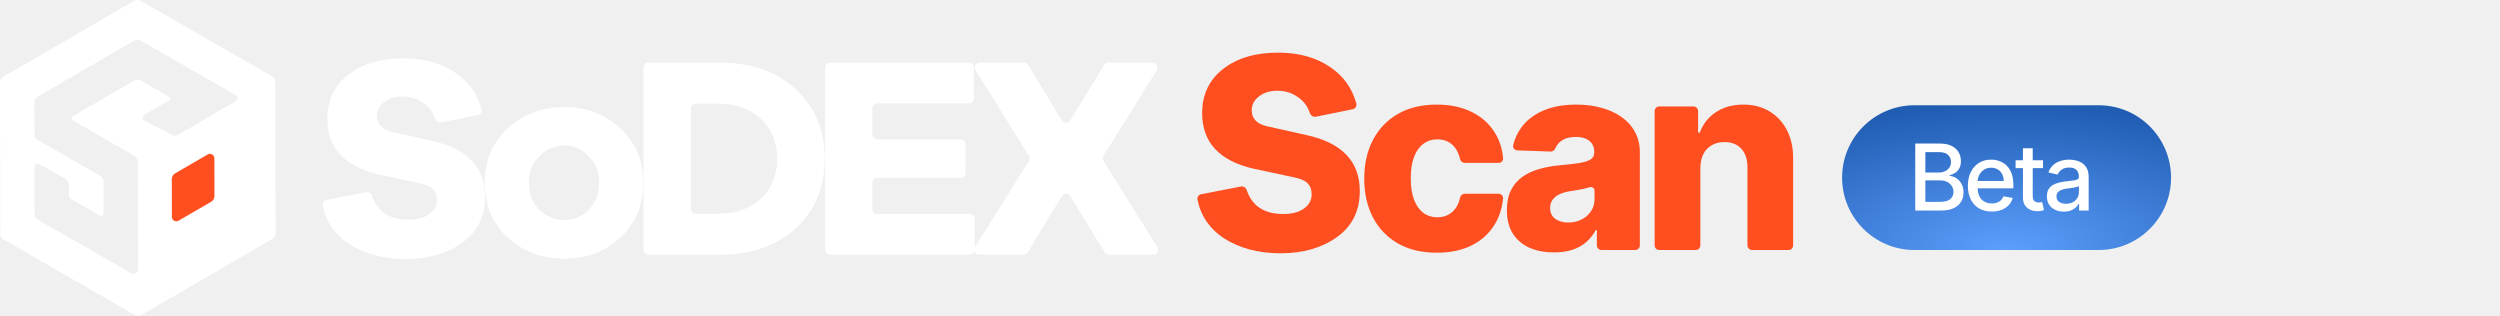
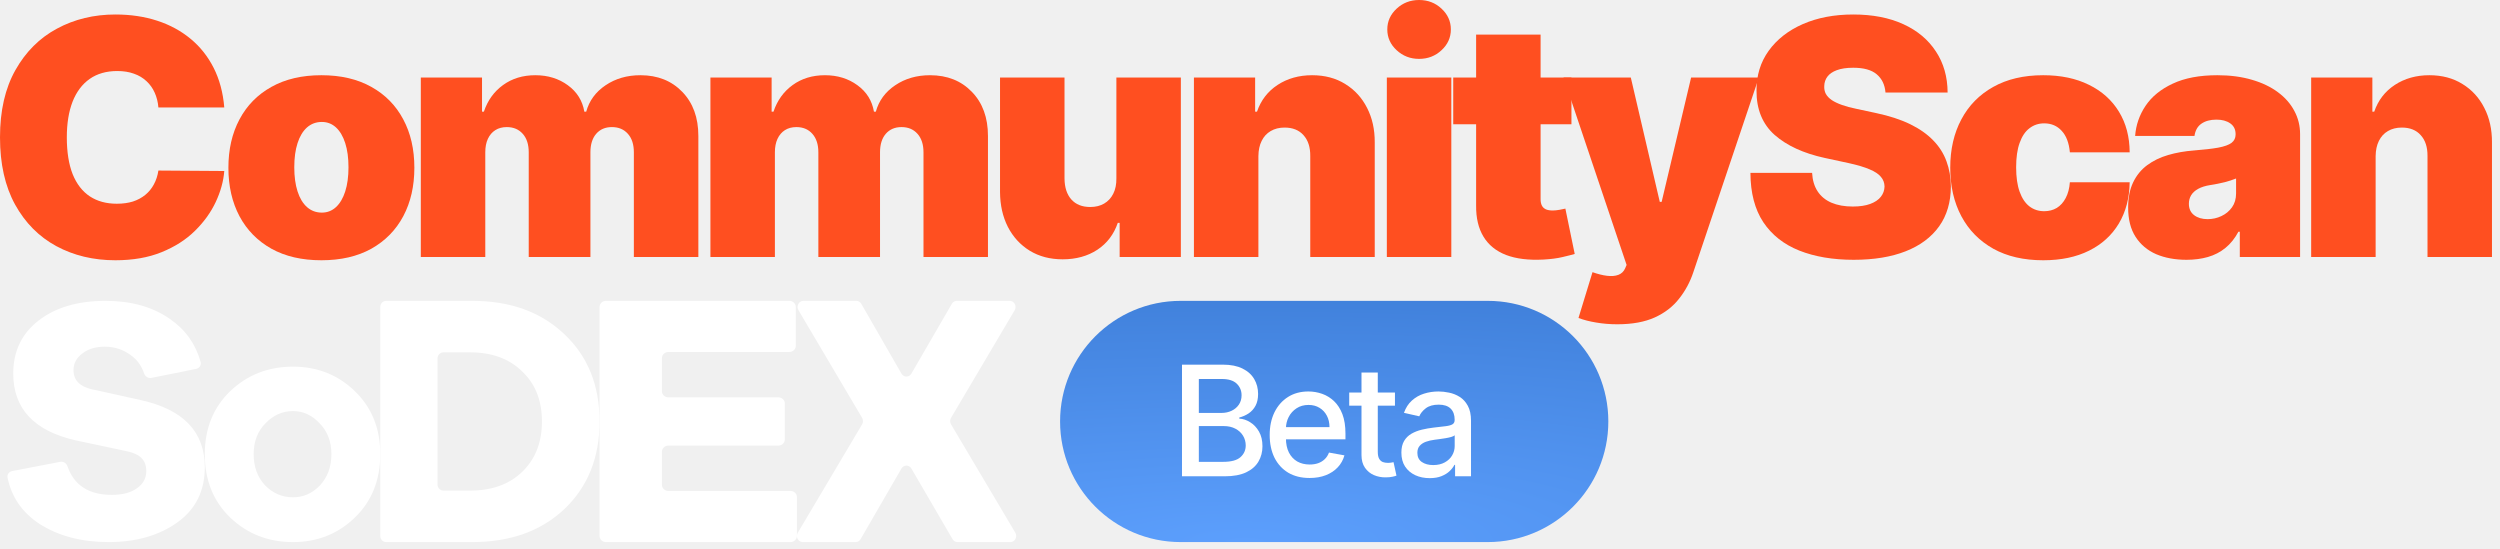
- <svg xmlns="http://www.w3.org/2000/svg" width="190" height="24" viewBox="0 0 190 24" fill="none">
-   <path d="M13.057 13.62V16.506C13.055 16.567 13.069 16.628 13.1 16.682C13.13 16.735 13.174 16.78 13.227 16.81C13.281 16.84 13.342 16.855 13.403 16.853C13.465 16.852 13.525 16.833 13.576 16.799L16.055 15.352C16.133 15.307 16.198 15.242 16.244 15.165C16.289 15.087 16.314 14.999 16.315 14.909V12.026C16.317 11.965 16.302 11.904 16.272 11.85C16.242 11.796 16.198 11.752 16.144 11.722C16.091 11.691 16.03 11.677 15.968 11.678C15.907 11.68 15.847 11.699 15.795 11.733L13.319 13.177C13.242 13.222 13.177 13.286 13.131 13.363C13.086 13.44 13.061 13.528 13.059 13.618" fill="#FF4F20" />
-   <path d="M30.653 4.435C32.251 4.435 33.587 4.812 34.662 5.567C35.636 6.239 36.282 7.15 36.6 8.299C36.655 8.497 36.524 8.694 36.323 8.735L33.523 9.306C33.322 9.347 33.129 9.215 33.064 9.02C32.904 8.539 32.631 8.158 32.244 7.877C31.764 7.514 31.22 7.332 30.61 7.332C30.029 7.332 29.557 7.477 29.194 7.768C28.831 8.044 28.649 8.392 28.649 8.813C28.649 9.452 29.041 9.859 29.826 10.033L32.854 10.709C35.526 11.304 36.862 12.72 36.862 14.957C36.862 16.453 36.288 17.615 35.141 18.442C33.994 19.27 32.563 19.684 30.849 19.684C29.15 19.684 27.705 19.299 26.514 18.53C25.437 17.811 24.773 16.837 24.524 15.607C24.485 15.415 24.617 15.232 24.81 15.195L27.822 14.61C28.017 14.573 28.204 14.696 28.268 14.883C28.68 16.094 29.606 16.7 31.045 16.7C31.713 16.7 32.236 16.562 32.614 16.286C33.006 16.01 33.202 15.647 33.202 15.196C33.202 14.848 33.1 14.572 32.897 14.369C32.708 14.165 32.36 14.013 31.852 13.911L28.802 13.258C26.187 12.662 24.88 11.253 24.88 9.031C24.88 7.622 25.41 6.504 26.471 5.676C27.531 4.848 28.925 4.435 30.653 4.435Z" fill="white" />
-   <path d="M42.896 8.138C44.566 8.138 45.982 8.676 47.144 9.75C48.306 10.825 48.887 12.205 48.887 13.889C48.887 15.589 48.306 16.976 47.144 18.05C45.982 19.125 44.566 19.663 42.896 19.663C41.197 19.663 39.759 19.125 38.583 18.05C37.421 16.976 36.84 15.589 36.84 13.889C36.84 12.205 37.421 10.825 38.583 9.75C39.759 8.676 41.197 8.138 42.896 8.138ZM42.896 16.722C43.608 16.722 44.225 16.46 44.748 15.937C45.271 15.4 45.532 14.717 45.532 13.889C45.532 13.062 45.264 12.386 44.726 11.864C44.203 11.326 43.593 11.057 42.896 11.057C42.17 11.057 41.538 11.326 41.001 11.864C40.463 12.386 40.195 13.062 40.195 13.889C40.195 14.717 40.456 15.4 40.979 15.937C41.516 16.46 42.155 16.722 42.896 16.722Z" fill="white" />
-   <path d="M48.91 5.132C48.91 4.927 49.076 4.761 49.281 4.761H54.683C57.08 4.761 59.011 5.437 60.478 6.787C61.945 8.123 62.678 9.881 62.678 12.059C62.678 14.238 61.945 16.002 60.478 17.353C59.011 18.689 57.08 19.357 54.683 19.357H49.281C49.076 19.357 48.91 19.191 48.91 18.987V5.132ZM52.505 15.871C52.505 16.076 52.671 16.242 52.876 16.242H54.553C55.918 16.242 57.007 15.864 57.82 15.109C58.648 14.339 59.062 13.323 59.062 12.059C59.062 10.796 58.648 9.786 57.82 9.031C57.007 8.261 55.918 7.877 54.553 7.877H52.876C52.671 7.877 52.505 8.042 52.505 8.247V15.871Z" fill="white" />
-   <path d="M73.708 16.264C73.913 16.264 74.079 16.43 74.079 16.634V18.987C74.079 19.191 73.913 19.357 73.708 19.357H63.078C62.873 19.357 62.707 19.191 62.707 18.987V5.132C62.707 4.927 62.873 4.761 63.078 4.761H73.643C73.848 4.761 74.013 4.927 74.013 5.132V7.484C74.013 7.689 73.848 7.855 73.643 7.855H66.672C66.468 7.855 66.302 8.021 66.302 8.225V10.229C66.302 10.434 66.468 10.6 66.672 10.6H73.011C73.216 10.6 73.382 10.766 73.382 10.97V13.148C73.382 13.353 73.216 13.519 73.011 13.519H66.672C66.468 13.519 66.302 13.685 66.302 13.89V15.893C66.302 16.098 66.468 16.264 66.672 16.264H73.708Z" fill="white" />
-   <path d="M84.277 19.357C84.148 19.357 84.029 19.29 83.961 19.181L81.337 14.907C81.192 14.671 80.849 14.671 80.704 14.908L78.1 19.18C78.033 19.29 77.913 19.357 77.783 19.357H74.412C74.121 19.357 73.944 19.037 74.098 18.79L78.196 12.234C78.271 12.114 78.271 11.961 78.196 11.841L74.14 5.328C73.986 5.081 74.164 4.761 74.455 4.761H77.826C77.956 4.761 78.076 4.829 78.143 4.94L80.704 9.164C80.848 9.401 81.192 9.402 81.337 9.165L83.918 4.939C83.985 4.828 84.105 4.761 84.234 4.761H87.607C87.898 4.761 88.075 5.081 87.921 5.328L83.865 11.841C83.79 11.961 83.79 12.114 83.865 12.234L87.963 18.79C88.118 19.037 87.94 19.357 87.649 19.357H84.277Z" fill="white" />
-   <path fill-rule="evenodd" clip-rule="evenodd" d="M10.75 23.932L20.692 18.165C20.769 18.12 20.833 18.056 20.877 17.979C20.922 17.902 20.945 17.814 20.945 17.726L20.921 6.232C20.921 6.143 20.897 6.055 20.853 5.978C20.808 5.901 20.744 5.838 20.667 5.793L10.701 0.068C10.624 0.023 10.536 0 10.447 0C10.358 0 10.271 0.023 10.194 0.068L0.252 5.836C0.175 5.881 0.111 5.945 0.067 6.022C0.023 6.099 -0 6.186 4.97469e-06 6.275L0.024 17.769C0.024 17.858 0.047 17.945 0.092 18.022C0.137 18.099 0.201 18.163 0.278 18.207L10.244 23.932C10.321 23.977 10.408 24 10.497 24C10.586 24 10.673 23.977 10.75 23.932ZM13.559 10.241L17.932 7.673C17.97 7.651 18.001 7.619 18.023 7.58C18.045 7.542 18.056 7.498 18.056 7.454C18.056 7.41 18.044 7.366 18.022 7.328C18 7.29 17.968 7.258 17.93 7.235L10.706 3.086C10.629 3.042 10.542 3.018 10.453 3.018C10.364 3.018 10.277 3.042 10.2 3.086L2.867 7.339C2.79 7.384 2.726 7.448 2.681 7.525C2.637 7.602 2.614 7.69 2.614 7.779L2.621 10.209C2.621 10.298 2.644 10.385 2.689 10.462C2.733 10.539 2.797 10.603 2.875 10.647L7.612 13.37C7.689 13.415 7.753 13.479 7.798 13.556C7.843 13.633 7.866 13.72 7.866 13.81V16.247C7.866 16.276 7.858 16.306 7.844 16.331C7.829 16.357 7.808 16.378 7.782 16.393C7.756 16.408 7.727 16.416 7.698 16.416C7.668 16.416 7.639 16.408 7.613 16.393L5.398 15.12C5.346 15.09 5.304 15.047 5.274 14.995C5.245 14.944 5.23 14.885 5.231 14.825L5.228 14.026C5.227 13.936 5.203 13.848 5.158 13.771C5.112 13.694 5.047 13.63 4.969 13.586L2.995 12.478C2.956 12.457 2.913 12.445 2.869 12.446C2.824 12.446 2.781 12.458 2.743 12.48C2.705 12.503 2.673 12.535 2.651 12.573C2.629 12.611 2.618 12.655 2.618 12.699V14.218L2.623 16.259C2.623 16.348 2.647 16.435 2.691 16.512C2.736 16.589 2.8 16.653 2.877 16.697L9.984 20.767C10.035 20.796 10.093 20.812 10.153 20.811C10.212 20.811 10.27 20.796 10.321 20.766C10.373 20.736 10.415 20.693 10.445 20.642C10.474 20.591 10.49 20.532 10.489 20.473L10.478 12.282C10.477 12.193 10.454 12.106 10.409 12.029C10.364 11.952 10.3 11.888 10.223 11.844L5.511 9.135C5.485 9.12 5.464 9.099 5.449 9.073C5.434 9.047 5.426 9.018 5.426 8.988C5.426 8.959 5.434 8.93 5.449 8.904C5.464 8.878 5.485 8.857 5.511 8.842L10.209 6.124C10.286 6.08 10.373 6.056 10.462 6.056C10.551 6.056 10.639 6.08 10.716 6.124L12.841 7.347C12.867 7.362 12.888 7.383 12.903 7.409C12.918 7.434 12.926 7.463 12.926 7.493C12.926 7.523 12.918 7.552 12.903 7.578C12.888 7.603 12.867 7.625 12.841 7.639L10.968 8.719C10.929 8.742 10.896 8.774 10.874 8.814C10.851 8.853 10.84 8.898 10.841 8.944C10.842 8.989 10.855 9.033 10.879 9.072C10.903 9.11 10.937 9.142 10.977 9.163L13.07 10.253C13.146 10.293 13.23 10.312 13.316 10.31C13.402 10.308 13.486 10.284 13.559 10.241Z" fill="white" />
-   <path d="M13.057 13.613L13.061 16.481C13.061 16.54 13.077 16.599 13.106 16.65C13.136 16.701 13.179 16.744 13.23 16.773C13.281 16.803 13.34 16.818 13.399 16.818C13.458 16.818 13.516 16.803 13.568 16.773L16.046 15.335C16.123 15.291 16.187 15.226 16.231 15.149C16.275 15.072 16.298 14.985 16.298 14.896L16.292 12.031C16.292 11.971 16.276 11.913 16.247 11.862C16.217 11.811 16.174 11.768 16.123 11.739C16.072 11.709 16.013 11.693 15.954 11.693C15.895 11.693 15.836 11.709 15.785 11.739L13.309 13.174C13.232 13.219 13.168 13.283 13.124 13.36C13.079 13.437 13.056 13.524 13.057 13.613Z" fill="#FF4F20" />
-   <path d="M109.193 19.206C108.042 19.206 107.055 18.969 106.231 18.496C105.412 18.022 104.782 17.364 104.342 16.521C103.902 15.674 103.682 14.694 103.682 13.581C103.682 12.463 103.902 11.483 104.342 10.64C104.787 9.793 105.419 9.132 106.238 8.659C107.062 8.185 108.045 7.949 109.186 7.949C110.194 7.949 111.073 8.131 111.821 8.496C112.574 8.86 113.161 9.376 113.582 10.044C113.95 10.617 114.168 11.276 114.236 12.022C114.254 12.218 114.094 12.38 113.898 12.38H111.322C111.145 12.38 110.998 12.247 110.96 12.074C110.868 11.659 110.696 11.323 110.443 11.067C110.135 10.749 109.733 10.591 109.236 10.591C108.833 10.591 108.48 10.704 108.177 10.932C107.874 11.154 107.638 11.486 107.467 11.926C107.301 12.362 107.219 12.901 107.219 13.545C107.219 14.189 107.301 14.734 107.467 15.179C107.638 15.619 107.874 15.953 108.177 16.18C108.48 16.403 108.833 16.514 109.236 16.514C109.558 16.514 109.842 16.445 110.088 16.308C110.339 16.171 110.545 15.97 110.706 15.704C110.822 15.51 110.907 15.287 110.961 15.033C110.999 14.859 111.146 14.724 111.324 14.724H113.894C114.092 14.724 114.252 14.889 114.233 15.087C114.159 15.836 113.942 16.502 113.582 17.082C113.17 17.755 112.59 18.278 111.842 18.652C111.099 19.021 110.216 19.206 109.193 19.206Z" fill="#FF4F20" />
-   <path d="M118.11 19.184C117.414 19.184 116.796 19.069 116.256 18.837C115.721 18.6 115.297 18.245 114.985 17.771C114.677 17.293 114.523 16.694 114.523 15.974C114.523 15.368 114.629 14.857 114.843 14.44C115.056 14.024 115.349 13.685 115.723 13.425C116.097 13.164 116.528 12.968 117.016 12.835C117.503 12.698 118.024 12.605 118.578 12.558C119.199 12.501 119.698 12.442 120.077 12.38C120.456 12.314 120.73 12.222 120.901 12.104C121.076 11.98 121.164 11.808 121.164 11.585V11.55C121.164 11.185 121.038 10.903 120.787 10.704C120.536 10.505 120.198 10.406 119.771 10.406C119.312 10.406 118.943 10.505 118.664 10.704C118.463 10.847 118.315 11.029 118.219 11.25C118.152 11.405 118.008 11.524 117.838 11.518L115.317 11.428C115.109 11.421 114.952 11.235 115.001 11.032C115.124 10.522 115.343 10.058 115.659 9.639C116.057 9.114 116.602 8.702 117.293 8.403C117.989 8.1 118.825 7.949 119.8 7.949C120.496 7.949 121.137 8.032 121.725 8.197C122.312 8.358 122.823 8.595 123.259 8.908C123.694 9.215 124.03 9.594 124.267 10.044C124.509 10.494 124.629 11.007 124.629 11.585V18.65C124.629 18.843 124.473 19 124.279 19H121.712C121.519 19 121.362 18.843 121.362 18.65V17.533C121.362 17.504 121.339 17.48 121.309 17.48C121.29 17.48 121.271 17.491 121.262 17.508C121.07 17.865 120.827 18.168 120.531 18.418C120.233 18.673 119.88 18.865 119.473 18.993C119.071 19.121 118.616 19.184 118.11 19.184ZM119.182 16.912C119.556 16.912 119.892 16.836 120.191 16.684C120.494 16.533 120.735 16.325 120.915 16.059C121.095 15.79 121.185 15.477 121.185 15.122V14.475C121.185 14.297 120.992 14.176 120.823 14.227C120.685 14.27 120.534 14.31 120.368 14.348C120.202 14.386 120.032 14.419 119.857 14.447C119.682 14.476 119.513 14.502 119.352 14.525C119.026 14.578 118.746 14.658 118.514 14.767C118.287 14.876 118.112 15.018 117.989 15.193C117.87 15.364 117.811 15.567 117.811 15.804C117.811 16.164 117.939 16.438 118.195 16.628C118.455 16.817 118.784 16.912 119.182 16.912Z" fill="#FF4F20" />
-   <path d="M129.226 12.778V18.65C129.226 18.843 129.069 19 128.876 19H126.103C125.91 19 125.753 18.843 125.753 18.65V8.441C125.753 8.247 125.91 8.091 126.103 8.091H128.706C128.899 8.091 129.056 8.247 129.056 8.441V10.023C129.056 10.062 129.087 10.094 129.127 10.094C129.156 10.094 129.183 10.075 129.194 10.047C129.437 9.402 129.843 8.894 130.412 8.524C130.994 8.14 131.688 7.949 132.493 7.949C133.26 7.949 133.925 8.122 134.489 8.467C135.057 8.808 135.497 9.286 135.81 9.902C136.127 10.513 136.283 11.228 136.279 12.047V18.65C136.279 18.843 136.122 19 135.929 19H133.156C132.962 19 132.806 18.843 132.806 18.65V12.729C132.81 12.123 132.656 11.649 132.344 11.308C132.036 10.967 131.608 10.797 131.058 10.797C130.694 10.797 130.372 10.877 130.093 11.038C129.818 11.194 129.605 11.419 129.453 11.713C129.307 12.007 129.231 12.362 129.226 12.778Z" fill="#FF4F20" />
-   <path d="M97.136 4C98.733 4 100.069 4.378 101.144 5.133C102.119 5.804 102.765 6.715 103.083 7.864C103.137 8.062 103.007 8.26 102.805 8.301L100.006 8.871C99.805 8.912 99.611 8.78 99.546 8.586C99.387 8.105 99.113 7.724 98.726 7.442C98.247 7.079 97.702 6.897 97.092 6.897C96.511 6.897 96.039 7.043 95.676 7.333C95.313 7.609 95.132 7.958 95.132 8.379C95.132 9.018 95.524 9.425 96.308 9.599L99.336 10.274C102.008 10.87 103.345 12.286 103.345 14.522C103.345 16.018 102.771 17.18 101.624 18.008C100.476 18.836 99.046 19.25 97.332 19.25C95.633 19.25 94.188 18.865 92.997 18.095C91.919 17.377 91.256 16.403 91.007 15.173C90.968 14.98 91.1 14.798 91.293 14.761L94.305 14.176C94.499 14.138 94.687 14.261 94.751 14.449C95.163 15.66 96.088 16.265 97.528 16.265C98.196 16.265 98.719 16.127 99.097 15.851C99.489 15.575 99.685 15.212 99.685 14.762C99.685 14.413 99.583 14.137 99.38 13.934C99.191 13.731 98.842 13.578 98.334 13.477L95.284 12.823C92.67 12.228 91.363 10.819 91.363 8.597C91.363 7.188 91.893 6.07 92.953 5.242C94.013 4.414 95.407 4 97.136 4Z" fill="#FF4F20" />
-   <rect x="140" y="8" width="25" height="11" rx="5.5" fill="url(#paint0_radial_80_3536)" />
-   <path d="M145.559 16V10.909H147.424C147.785 10.909 148.084 10.969 148.321 11.088C148.558 11.206 148.735 11.366 148.853 11.568C148.971 11.768 149.029 11.995 149.029 12.246C149.029 12.459 148.991 12.637 148.913 12.783C148.835 12.928 148.73 13.044 148.599 13.131C148.47 13.218 148.328 13.28 148.172 13.32V13.37C148.341 13.378 148.506 13.433 148.667 13.534C148.829 13.633 148.963 13.775 149.069 13.959C149.175 14.143 149.228 14.367 149.228 14.63C149.228 14.89 149.167 15.124 149.044 15.331C148.923 15.537 148.736 15.7 148.483 15.821C148.229 15.94 147.905 16 147.511 16H145.559ZM146.327 15.341H147.436C147.804 15.341 148.067 15.27 148.227 15.127C148.386 14.985 148.465 14.807 148.465 14.593C148.465 14.432 148.425 14.285 148.343 14.151C148.262 14.016 148.146 13.909 147.995 13.83C147.846 13.75 147.669 13.711 147.463 13.711H146.327V15.341ZM146.327 13.111H147.357C147.529 13.111 147.684 13.078 147.821 13.012C147.961 12.946 148.071 12.853 148.152 12.734C148.235 12.613 148.276 12.47 148.276 12.306C148.276 12.096 148.203 11.919 148.055 11.777C147.908 11.634 147.681 11.563 147.376 11.563H146.327V13.111ZM151.375 16.077C150.999 16.077 150.675 15.997 150.403 15.836C150.133 15.674 149.924 15.446 149.777 15.152C149.631 14.857 149.558 14.512 149.558 14.116C149.558 13.725 149.631 13.38 149.777 13.082C149.924 12.783 150.13 12.55 150.393 12.383C150.659 12.216 150.968 12.132 151.323 12.132C151.539 12.132 151.747 12.168 151.95 12.239C152.152 12.31 152.333 12.422 152.494 12.575C152.655 12.727 152.781 12.925 152.874 13.169C152.967 13.411 153.013 13.705 153.013 14.051V14.315H149.978V13.758H152.285C152.285 13.562 152.245 13.389 152.166 13.238C152.086 13.086 151.974 12.966 151.83 12.878C151.688 12.79 151.52 12.746 151.328 12.746C151.119 12.746 150.937 12.797 150.781 12.9C150.627 13.001 150.508 13.134 150.423 13.298C150.34 13.46 150.299 13.637 150.299 13.827V14.262C150.299 14.518 150.344 14.735 150.433 14.914C150.524 15.093 150.651 15.229 150.814 15.324C150.976 15.417 151.166 15.463 151.383 15.463C151.524 15.463 151.652 15.443 151.768 15.403C151.884 15.362 151.984 15.301 152.069 15.22C152.153 15.138 152.218 15.038 152.263 14.919L152.966 15.046C152.91 15.253 152.809 15.434 152.663 15.59C152.519 15.744 152.337 15.864 152.119 15.95C151.901 16.035 151.654 16.077 151.375 16.077ZM155.27 12.182V12.778H153.185V12.182H155.27ZM153.744 11.267H154.487V14.879C154.487 15.023 154.509 15.132 154.552 15.204C154.595 15.276 154.651 15.325 154.719 15.351C154.788 15.376 154.864 15.389 154.945 15.389C155.004 15.389 155.057 15.384 155.101 15.376C155.146 15.368 155.181 15.361 155.206 15.356L155.34 15.97C155.297 15.987 155.236 16.003 155.156 16.02C155.077 16.038 154.977 16.048 154.858 16.05C154.662 16.053 154.48 16.018 154.311 15.945C154.142 15.872 154.005 15.76 153.901 15.607C153.796 15.455 153.744 15.263 153.744 15.033V11.267ZM156.854 16.084C156.612 16.084 156.393 16.04 156.198 15.95C156.002 15.859 155.847 15.727 155.733 15.555C155.62 15.383 155.564 15.171 155.564 14.921C155.564 14.706 155.605 14.528 155.688 14.389C155.771 14.25 155.883 14.14 156.024 14.059C156.164 13.977 156.322 13.916 156.496 13.875C156.67 13.833 156.847 13.802 157.028 13.78C157.256 13.754 157.442 13.732 157.585 13.716C157.727 13.697 157.831 13.668 157.895 13.629C157.96 13.589 157.992 13.524 157.992 13.435V13.417C157.992 13.2 157.931 13.032 157.808 12.913C157.687 12.793 157.507 12.734 157.266 12.734C157.016 12.734 156.819 12.789 156.675 12.9C156.532 13.01 156.434 13.131 156.379 13.266L155.68 13.107C155.763 12.874 155.884 12.687 156.043 12.545C156.204 12.401 156.389 12.296 156.598 12.232C156.807 12.165 157.026 12.132 157.256 12.132C157.409 12.132 157.571 12.15 157.741 12.187C157.914 12.222 158.074 12.286 158.223 12.381C158.374 12.475 158.498 12.61 158.594 12.786C158.69 12.96 158.738 13.186 158.738 13.464V16H158.012V15.478H157.982C157.934 15.574 157.862 15.669 157.766 15.761C157.67 15.854 157.546 15.931 157.396 15.992C157.245 16.054 157.064 16.084 156.854 16.084ZM157.015 15.488C157.221 15.488 157.396 15.447 157.542 15.366C157.69 15.285 157.802 15.179 157.878 15.048C157.956 14.915 157.995 14.774 157.995 14.623V14.131C157.968 14.157 157.917 14.182 157.841 14.205C157.766 14.227 157.681 14.246 157.585 14.262C157.488 14.277 157.395 14.291 157.304 14.305C157.213 14.316 157.136 14.326 157.075 14.335C156.931 14.353 156.799 14.383 156.68 14.427C156.562 14.47 156.468 14.532 156.396 14.613C156.327 14.693 156.292 14.799 156.292 14.931C156.292 15.115 156.36 15.254 156.496 15.349C156.632 15.441 156.805 15.488 157.015 15.488Z" fill="white" />
+ <svg xmlns="http://www.w3.org/2000/svg" width="114" height="25" viewBox="0 0 114 25" fill="none">
+   <path d="M48.34 19.219C48.34 16.181 50.802 13.719 53.84 13.719H67.84C70.877 13.719 73.34 16.181 73.34 19.219C73.34 22.256 70.877 24.719 67.84 24.719H53.84C50.802 24.719 48.34 22.256 48.34 19.219Z" fill="url(#paint0_radial_92_3447)" />
+   <path d="M53.899 21.719V16.628H55.763C56.124 16.628 56.423 16.688 56.66 16.807C56.898 16.924 57.075 17.084 57.193 17.287C57.31 17.487 57.369 17.713 57.369 17.965C57.369 18.177 57.33 18.356 57.252 18.502C57.174 18.646 57.07 18.762 56.939 18.85C56.81 18.936 56.667 18.999 56.511 19.039V19.089C56.68 19.097 56.845 19.152 57.006 19.253C57.168 19.352 57.303 19.494 57.409 19.678C57.515 19.862 57.568 20.086 57.568 20.349C57.568 20.609 57.507 20.843 57.384 21.05C57.263 21.256 57.076 21.419 56.822 21.54C56.569 21.659 56.245 21.719 55.85 21.719H53.899ZM54.667 21.06H55.776C56.144 21.06 56.407 20.989 56.566 20.846C56.725 20.704 56.805 20.526 56.805 20.312C56.805 20.151 56.764 20.004 56.683 19.869C56.602 19.735 56.486 19.628 56.335 19.549C56.186 19.469 56.008 19.429 55.803 19.429H54.667V21.06ZM54.667 18.83H55.696C55.868 18.83 56.023 18.797 56.161 18.731C56.3 18.665 56.41 18.572 56.492 18.452C56.574 18.331 56.616 18.189 56.616 18.025C56.616 17.814 56.542 17.638 56.395 17.495C56.247 17.353 56.021 17.282 55.716 17.282H54.667V18.83Z" fill="white" />
+   <path d="M59.715 21.796C59.339 21.796 59.015 21.715 58.743 21.555C58.473 21.392 58.264 21.164 58.116 20.871C57.971 20.576 57.898 20.231 57.898 19.834C57.898 19.443 57.971 19.099 58.116 18.8C58.264 18.502 58.469 18.269 58.733 18.102C58.998 17.934 59.308 17.851 59.663 17.851C59.878 17.851 60.087 17.887 60.289 17.958C60.491 18.029 60.673 18.141 60.833 18.293C60.994 18.446 61.121 18.644 61.214 18.887C61.306 19.129 61.353 19.424 61.353 19.77V20.033H58.318V19.477H60.625C60.625 19.281 60.585 19.108 60.505 18.957C60.426 18.805 60.314 18.684 60.17 18.597C60.027 18.509 59.86 18.465 59.668 18.465C59.459 18.465 59.276 18.516 59.121 18.619C58.967 18.72 58.847 18.853 58.763 19.017C58.68 19.179 58.639 19.356 58.639 19.546V19.981C58.639 20.236 58.683 20.453 58.773 20.633C58.864 20.811 58.991 20.948 59.153 21.043C59.315 21.135 59.505 21.182 59.722 21.182C59.863 21.182 59.992 21.162 60.108 21.122C60.224 21.081 60.324 21.019 60.408 20.938C60.493 20.857 60.557 20.757 60.602 20.637L61.306 20.764C61.249 20.971 61.148 21.153 61.002 21.309C60.858 21.463 60.677 21.583 60.458 21.669C60.241 21.754 59.993 21.796 59.715 21.796Z" fill="white" />
+   <path d="M63.61 17.901V18.497H61.524V17.901H63.61ZM62.084 16.986H62.827V20.598C62.827 20.742 62.848 20.85 62.892 20.923C62.935 20.995 62.99 21.043 63.058 21.07C63.128 21.095 63.203 21.107 63.284 21.107C63.344 21.107 63.396 21.103 63.441 21.095C63.486 21.087 63.52 21.08 63.545 21.075L63.679 21.689C63.636 21.706 63.575 21.722 63.496 21.739C63.416 21.757 63.317 21.767 63.197 21.768C63.002 21.772 62.819 21.737 62.65 21.664C62.481 21.591 62.345 21.479 62.24 21.326C62.136 21.174 62.084 20.982 62.084 20.752V16.986Z" fill="white" />
+   <path d="M65.193 21.803C64.951 21.803 64.733 21.759 64.537 21.669C64.341 21.578 64.186 21.446 64.072 21.274C63.959 21.101 63.903 20.89 63.903 20.64C63.903 20.424 63.945 20.247 64.027 20.108C64.11 19.969 64.222 19.858 64.363 19.777C64.504 19.696 64.661 19.635 64.835 19.593C65.009 19.552 65.187 19.52 65.367 19.499C65.596 19.472 65.782 19.451 65.924 19.434C66.067 19.416 66.17 19.387 66.235 19.347C66.299 19.308 66.332 19.243 66.332 19.153V19.136C66.332 18.919 66.27 18.751 66.148 18.631C66.027 18.512 65.846 18.452 65.606 18.452C65.356 18.452 65.159 18.508 65.014 18.619C64.872 18.728 64.773 18.85 64.719 18.984L64.02 18.825C64.103 18.593 64.224 18.406 64.383 18.264C64.544 18.119 64.728 18.015 64.937 17.95C65.146 17.884 65.366 17.851 65.596 17.851C65.748 17.851 65.91 17.869 66.081 17.905C66.253 17.94 66.414 18.005 66.563 18.099C66.714 18.194 66.837 18.329 66.933 18.505C67.029 18.679 67.078 18.905 67.078 19.183V21.719H66.352V21.197H66.322C66.274 21.293 66.202 21.387 66.106 21.48C66.009 21.573 65.886 21.65 65.735 21.711C65.584 21.773 65.404 21.803 65.193 21.803ZM65.355 21.207C65.56 21.207 65.736 21.166 65.882 21.085C66.029 21.004 66.141 20.898 66.217 20.767C66.295 20.634 66.334 20.492 66.334 20.342V19.849C66.308 19.876 66.256 19.901 66.18 19.924C66.106 19.945 66.02 19.965 65.924 19.981C65.828 19.996 65.734 20.01 65.643 20.023C65.552 20.035 65.476 20.045 65.415 20.053C65.27 20.072 65.139 20.102 65.019 20.145C64.902 20.188 64.807 20.25 64.736 20.332C64.666 20.411 64.632 20.517 64.632 20.65C64.632 20.834 64.699 20.973 64.835 21.067C64.971 21.16 65.144 21.207 65.355 21.207Z" fill="white" />
+   <path d="M4.813 13.719C5.978 13.719 6.952 13.991 7.735 14.536C8.446 15.02 8.917 15.677 9.149 16.506C9.188 16.649 9.093 16.791 8.946 16.821L6.905 17.232C6.759 17.262 6.618 17.167 6.57 17.026C6.454 16.68 6.255 16.405 5.972 16.202C5.623 15.94 5.226 15.809 4.781 15.809C4.358 15.809 4.013 15.914 3.749 16.123C3.484 16.322 3.352 16.573 3.352 16.877C3.352 17.338 3.638 17.632 4.209 17.757L6.417 18.244C8.365 18.674 9.339 19.695 9.339 21.309C9.339 22.388 8.921 23.226 8.085 23.823C7.248 24.42 6.205 24.719 4.956 24.719C3.717 24.719 2.663 24.441 1.795 23.886C1.01 23.368 0.526 22.665 0.344 21.778C0.316 21.639 0.412 21.508 0.553 21.481L2.749 21.059C2.891 21.032 3.027 21.12 3.074 21.256C3.374 22.129 4.049 22.566 5.099 22.566C5.586 22.566 5.967 22.466 6.242 22.267C6.528 22.068 6.671 21.806 6.671 21.482C6.671 21.23 6.597 21.031 6.449 20.884C6.311 20.738 6.057 20.628 5.686 20.555L3.463 20.083C1.557 19.654 0.604 18.637 0.604 17.035C0.604 16.018 0.99 15.212 1.763 14.614C2.536 14.017 3.553 13.719 4.813 13.719Z" fill="white" />
+   <path d="M13.361 16.719C14.47 16.719 15.411 17.092 16.182 17.838C16.954 18.584 17.34 19.542 17.34 20.711C17.34 21.891 16.954 22.854 16.182 23.6C15.411 24.346 14.47 24.719 13.361 24.719C12.233 24.719 11.278 24.346 10.497 23.6C9.725 22.854 9.339 21.891 9.339 20.711C9.339 19.542 9.725 18.584 10.497 17.838C11.278 17.092 12.233 16.719 13.361 16.719ZM13.361 22.677C13.834 22.677 14.244 22.496 14.591 22.133C14.938 21.76 15.112 21.286 15.112 20.711C15.112 20.137 14.933 19.668 14.576 19.305C14.229 18.932 13.824 18.745 13.361 18.745C12.879 18.745 12.46 18.932 12.103 19.305C11.746 19.668 11.567 20.137 11.567 20.711C11.567 21.286 11.741 21.76 12.088 22.133C12.445 22.496 12.869 22.677 13.361 22.677Z" fill="white" />
+   <path d="M17.34 13.998C17.34 13.844 17.46 13.719 17.609 13.719H21.532C23.273 13.719 24.676 14.228 25.741 15.246C26.807 16.253 27.34 17.577 27.34 19.219C27.34 20.861 26.807 22.19 25.741 23.208C24.676 24.215 23.273 24.719 21.532 24.719H17.609C17.46 24.719 17.34 24.594 17.34 24.439V13.998ZM19.95 22.092C19.95 22.246 20.071 22.371 20.22 22.371H21.438C22.429 22.371 23.22 22.086 23.811 21.517C24.412 20.937 24.713 20.171 24.713 19.219C24.713 18.267 24.412 17.506 23.811 16.937C23.22 16.357 22.429 16.067 21.438 16.067H20.22C20.071 16.067 19.95 16.192 19.95 16.346V22.092Z" fill="white" />
+   <path d="M36.046 22.387C36.208 22.387 36.34 22.512 36.34 22.667V24.439C36.34 24.594 36.208 24.719 36.046 24.719H27.633C27.471 24.719 27.34 24.594 27.34 24.439V13.998C27.34 13.844 27.471 13.719 27.633 13.719H35.994C36.156 13.719 36.288 13.844 36.288 13.998V15.771C36.288 15.925 36.156 16.05 35.994 16.05H30.478C30.316 16.05 30.184 16.175 30.184 16.329V17.839C30.184 17.994 30.316 18.119 30.478 18.119H35.494C35.656 18.119 35.788 18.244 35.788 18.398V20.039C35.788 20.194 35.656 20.319 35.494 20.319H30.478C30.316 20.319 30.184 20.444 30.184 20.598V22.108C30.184 22.262 30.316 22.387 30.478 22.387H36.046Z" fill="white" />
+   <path d="M43.662 24.719C43.57 24.719 43.484 24.668 43.436 24.586L41.559 21.365C41.455 21.187 41.209 21.187 41.106 21.365L39.243 24.585C39.195 24.668 39.109 24.719 39.017 24.719H36.605C36.397 24.719 36.27 24.477 36.38 24.291L39.312 19.35C39.365 19.26 39.365 19.145 39.312 19.054L36.41 14.146C36.3 13.96 36.427 13.719 36.635 13.719H39.047C39.14 13.719 39.226 13.77 39.274 13.853L41.106 17.037C41.209 17.216 41.455 17.216 41.559 17.037L43.405 13.852C43.453 13.769 43.539 13.719 43.631 13.719H46.044C46.252 13.719 46.379 13.96 46.269 14.146L43.367 19.054C43.314 19.145 43.314 19.26 43.367 19.35L46.299 24.291C46.409 24.477 46.282 24.719 46.074 24.719H43.662Z" fill="white" />
+   <path d="M10.227 4.901H7.223C7.202 4.652 7.145 4.426 7.053 4.224C6.964 4.022 6.839 3.848 6.68 3.702C6.523 3.553 6.333 3.439 6.11 3.361C5.886 3.279 5.632 3.239 5.348 3.239C4.851 3.239 4.43 3.359 4.086 3.601C3.745 3.842 3.485 4.189 3.308 4.64C3.134 5.091 3.047 5.632 3.047 6.264C3.047 6.932 3.136 7.491 3.313 7.942C3.494 8.39 3.755 8.727 4.096 8.954C4.437 9.178 4.847 9.29 5.327 9.29C5.6 9.29 5.845 9.256 6.062 9.189C6.278 9.118 6.467 9.016 6.626 8.885C6.786 8.754 6.916 8.596 7.015 8.411C7.118 8.223 7.188 8.011 7.223 7.777L10.227 7.798C10.192 8.26 10.062 8.73 9.838 9.21C9.615 9.686 9.297 10.126 8.885 10.531C8.477 10.932 7.971 11.255 7.367 11.5C6.763 11.745 6.062 11.868 5.263 11.868C4.261 11.868 3.363 11.653 2.567 11.223C1.776 10.794 1.149 10.162 0.687 9.327C0.229 8.493 0 7.472 0 6.264C0 5.05 0.234 4.027 0.703 3.196C1.172 2.362 1.804 1.731 2.599 1.305C3.395 0.875 4.283 0.661 5.263 0.661C5.952 0.661 6.586 0.755 7.164 0.943C7.743 1.131 8.251 1.406 8.688 1.768C9.125 2.127 9.476 2.569 9.743 3.095C10.009 3.62 10.171 4.222 10.227 4.901Z" fill="#FF4F20" />
+   <path d="M14.655 11.868C13.768 11.868 13.008 11.692 12.376 11.341C11.743 10.985 11.259 10.492 10.921 9.86C10.584 9.224 10.415 8.487 10.415 7.649C10.415 6.811 10.584 6.076 10.921 5.444C11.259 4.808 11.743 4.315 12.376 3.963C13.008 3.608 13.768 3.43 14.655 3.43C15.543 3.43 16.303 3.608 16.935 3.963C17.567 4.315 18.052 4.808 18.389 5.444C18.727 6.076 18.895 6.811 18.895 7.649C18.895 8.487 18.727 9.224 18.389 9.86C18.052 10.492 17.567 10.985 16.935 11.341C16.303 11.692 15.543 11.868 14.655 11.868ZM14.677 9.695C14.925 9.695 15.14 9.611 15.321 9.444C15.502 9.277 15.643 9.039 15.742 8.73C15.841 8.422 15.891 8.054 15.891 7.628C15.891 7.198 15.841 6.831 15.742 6.525C15.643 6.216 15.502 5.978 15.321 5.811C15.14 5.645 14.925 5.561 14.677 5.561C14.414 5.561 14.188 5.645 14 5.811C13.812 5.978 13.668 6.216 13.569 6.525C13.469 6.831 13.419 7.198 13.419 7.628C13.419 8.054 13.469 8.422 13.569 8.73C13.668 9.039 13.812 9.277 14 9.444C14.188 9.611 14.414 9.695 14.677 9.695Z" fill="#FF4F20" />
+   <path d="M19.189 11.719V3.537H21.98V5.092H22.065C22.235 4.581 22.527 4.176 22.939 3.878C23.351 3.58 23.84 3.43 24.409 3.43C24.984 3.43 25.479 3.583 25.895 3.888C26.31 4.19 26.561 4.592 26.646 5.092H26.731C26.87 4.592 27.164 4.19 27.615 3.888C28.066 3.583 28.596 3.43 29.203 3.43C29.988 3.43 30.623 3.683 31.11 4.187C31.6 4.691 31.845 5.362 31.845 6.2V11.719H28.904V6.946C28.904 6.587 28.814 6.307 28.633 6.104C28.452 5.898 28.208 5.795 27.903 5.795C27.601 5.795 27.361 5.898 27.184 6.104C27.01 6.307 26.923 6.587 26.923 6.946V11.719H24.11V6.946C24.11 6.587 24.02 6.307 23.839 6.104C23.658 5.898 23.414 5.795 23.109 5.795C22.907 5.795 22.733 5.842 22.587 5.934C22.441 6.026 22.328 6.159 22.246 6.333C22.168 6.504 22.129 6.708 22.129 6.946V11.719H19.189Z" fill="#FF4F20" />
+   <path d="M32.395 11.719V3.537H35.186V5.092H35.271C35.442 4.581 35.733 4.176 36.145 3.878C36.557 3.58 37.047 3.43 37.615 3.43C38.19 3.43 38.686 3.583 39.101 3.888C39.517 4.19 39.767 4.592 39.852 5.092H39.938C40.076 4.592 40.371 4.19 40.822 3.888C41.273 3.583 41.802 3.43 42.409 3.43C43.194 3.43 43.83 3.683 44.316 4.187C44.806 4.691 45.051 5.362 45.051 6.2V11.719H42.111V6.946C42.111 6.587 42.02 6.307 41.839 6.104C41.658 5.898 41.415 5.795 41.109 5.795C40.808 5.795 40.568 5.898 40.39 6.104C40.216 6.307 40.129 6.587 40.129 6.946V11.719H37.317V6.946C37.317 6.587 37.226 6.307 37.045 6.104C36.864 5.898 36.621 5.795 36.315 5.795C36.113 5.795 35.939 5.842 35.793 5.934C35.648 6.026 35.534 6.159 35.453 6.333C35.374 6.504 35.335 6.708 35.335 6.946V11.719H32.395Z" fill="#FF4F20" />
+   <path d="M50.907 8.139V3.537H53.847V11.719H51.056V10.163H50.971C50.793 10.685 50.483 11.094 50.039 11.389C49.595 11.68 49.067 11.825 48.457 11.825C47.885 11.825 47.384 11.694 46.954 11.431C46.528 11.168 46.196 10.806 45.958 10.345C45.724 9.883 45.605 9.354 45.601 8.757V3.537H48.542V8.139C48.545 8.544 48.648 8.862 48.851 9.093C49.057 9.324 49.344 9.439 49.714 9.439C49.959 9.439 50.17 9.387 50.347 9.284C50.529 9.178 50.667 9.029 50.763 8.837C50.862 8.642 50.91 8.409 50.907 8.139Z" fill="#FF4F20" />
+   <path d="M57.383 7.116V11.719H54.443V3.537H57.234V5.092H57.319C57.497 4.574 57.809 4.167 58.257 3.873C58.708 3.578 59.233 3.43 59.833 3.43C60.412 3.43 60.915 3.564 61.341 3.83C61.77 4.093 62.102 4.455 62.337 4.917C62.575 5.378 62.692 5.906 62.688 6.499V11.719H59.748V7.116C59.752 6.712 59.649 6.394 59.439 6.163C59.233 5.932 58.946 5.817 58.576 5.817C58.335 5.817 58.123 5.87 57.942 5.977C57.765 6.08 57.628 6.229 57.532 6.424C57.436 6.616 57.386 6.847 57.383 7.116Z" fill="#FF4F20" />
+   <path d="M63.24 11.719V3.537H66.18V11.719H63.24ZM64.71 2.685C64.312 2.685 63.971 2.553 63.687 2.29C63.403 2.028 63.261 1.712 63.261 1.342C63.261 0.973 63.403 0.657 63.687 0.394C63.971 0.131 64.312 0 64.71 0C65.111 0 65.452 0.131 65.733 0.394C66.017 0.657 66.159 0.973 66.159 1.342C66.159 1.712 66.017 2.028 65.733 2.29C65.452 2.553 65.111 2.685 64.71 2.685Z" fill="#FF4F20" />
+   <path d="M71.658 3.537V5.668H66.267V3.537H71.658ZM67.311 1.577H70.251V9.087C70.251 9.201 70.271 9.297 70.31 9.375C70.349 9.45 70.409 9.506 70.491 9.545C70.573 9.581 70.677 9.599 70.805 9.599C70.894 9.599 70.997 9.588 71.114 9.567C71.235 9.545 71.324 9.528 71.381 9.513L71.807 11.58C71.675 11.619 71.487 11.667 71.242 11.724C71.001 11.781 70.713 11.818 70.379 11.836C69.704 11.871 69.138 11.802 68.68 11.628C68.222 11.451 67.877 11.172 67.647 10.792C67.416 10.412 67.304 9.936 67.311 9.364V1.577Z" fill="#FF4F20" />
+   <path d="M73.747 14.787C73.41 14.787 73.088 14.76 72.783 14.707C72.478 14.657 72.21 14.588 71.979 14.499L72.618 12.411C72.859 12.496 73.08 12.552 73.278 12.576C73.481 12.601 73.653 12.587 73.795 12.534C73.941 12.48 74.046 12.379 74.109 12.23L74.173 12.081L71.297 3.537H74.365L75.686 9.205H75.771L77.114 3.537H80.203L77.22 12.401C77.071 12.852 76.855 13.256 76.57 13.615C76.29 13.977 75.921 14.263 75.463 14.473C75.004 14.682 74.433 14.787 73.747 14.787Z" fill="#FF4F20" />
+   <path d="M85.978 4.219C85.949 3.864 85.816 3.587 85.578 3.388C85.344 3.189 84.987 3.089 84.507 3.089C84.202 3.089 83.952 3.127 83.756 3.201C83.565 3.272 83.423 3.37 83.33 3.494C83.238 3.619 83.19 3.761 83.186 3.92C83.179 4.052 83.202 4.171 83.256 4.277C83.312 4.38 83.401 4.474 83.522 4.56C83.643 4.641 83.797 4.716 83.985 4.783C84.174 4.851 84.397 4.911 84.657 4.964L85.552 5.156C86.155 5.284 86.672 5.453 87.102 5.662C87.531 5.872 87.883 6.119 88.156 6.403C88.43 6.683 88.63 6.999 88.758 7.351C88.889 7.702 88.957 8.086 88.96 8.501C88.957 9.219 88.778 9.826 88.423 10.323C88.067 10.82 87.56 11.198 86.899 11.458C86.242 11.717 85.452 11.847 84.529 11.847C83.581 11.847 82.753 11.706 82.046 11.426C81.343 11.145 80.796 10.714 80.406 10.131C80.019 9.545 79.823 8.796 79.82 7.884H82.632C82.65 8.217 82.734 8.498 82.883 8.725C83.032 8.952 83.241 9.125 83.511 9.242C83.785 9.359 84.11 9.418 84.486 9.418C84.802 9.418 85.067 9.379 85.28 9.3C85.493 9.222 85.654 9.114 85.764 8.976C85.875 8.837 85.931 8.679 85.935 8.501C85.931 8.335 85.876 8.189 85.77 8.065C85.667 7.937 85.496 7.823 85.258 7.724C85.021 7.621 84.699 7.525 84.294 7.436L83.208 7.202C82.242 6.992 81.48 6.642 80.923 6.152C80.369 5.659 80.093 4.986 80.097 4.134C80.093 3.441 80.278 2.836 80.651 2.317C81.027 1.795 81.548 1.388 82.212 1.097C82.879 0.806 83.644 0.661 84.507 0.661C85.388 0.661 86.15 0.808 86.793 1.103C87.435 1.397 87.931 1.813 88.279 2.349C88.63 2.882 88.808 3.505 88.811 4.219H85.978Z" fill="#FF4F20" />
+   <path d="M93.171 11.868C92.284 11.868 91.524 11.692 90.892 11.341C90.26 10.985 89.775 10.492 89.438 9.86C89.1 9.224 88.931 8.487 88.931 7.649C88.931 6.811 89.1 6.076 89.438 5.444C89.775 4.808 90.26 4.315 90.892 3.963C91.524 3.608 92.284 3.43 93.171 3.43C93.974 3.43 94.668 3.576 95.254 3.867C95.844 4.155 96.3 4.563 96.623 5.092C96.946 5.618 97.11 6.236 97.113 6.946H94.386C94.347 6.516 94.223 6.19 94.013 5.966C93.807 5.739 93.541 5.625 93.214 5.625C92.959 5.625 92.735 5.7 92.543 5.849C92.351 5.994 92.202 6.216 92.096 6.515C91.989 6.809 91.936 7.18 91.936 7.628C91.936 8.075 91.989 8.448 92.096 8.746C92.202 9.041 92.351 9.263 92.543 9.412C92.735 9.558 92.959 9.631 93.214 9.631C93.431 9.631 93.623 9.581 93.789 9.482C93.956 9.379 94.091 9.229 94.194 9.034C94.301 8.835 94.365 8.594 94.386 8.31H97.113C97.103 9.031 96.938 9.659 96.618 10.195C96.298 10.728 95.846 11.14 95.26 11.431C94.677 11.722 93.981 11.868 93.171 11.868Z" fill="#FF4F20" />
+   <path d="M99.706 11.847C99.184 11.847 98.723 11.761 98.321 11.591C97.924 11.417 97.611 11.154 97.384 10.803C97.156 10.451 97.043 10.004 97.043 9.46C97.043 9.013 97.119 8.631 97.272 8.315C97.425 7.995 97.638 7.734 97.911 7.532C98.185 7.33 98.502 7.175 98.865 7.069C99.23 6.962 99.625 6.893 100.047 6.861C100.505 6.825 100.873 6.783 101.15 6.733C101.43 6.68 101.633 6.607 101.757 6.515C101.881 6.419 101.943 6.293 101.943 6.136V6.115C101.943 5.902 101.862 5.739 101.698 5.625C101.535 5.511 101.326 5.455 101.07 5.455C100.789 5.455 100.56 5.517 100.383 5.641C100.209 5.762 100.104 5.948 100.068 6.2H97.362C97.398 5.703 97.556 5.245 97.837 4.826C98.121 4.403 98.534 4.066 99.078 3.814C99.621 3.558 100.299 3.43 101.113 3.43C101.698 3.43 102.224 3.5 102.689 3.638C103.154 3.773 103.55 3.963 103.877 4.208C104.204 4.45 104.452 4.734 104.623 5.06C104.797 5.384 104.884 5.735 104.884 6.115V11.719H102.135V10.568H102.071C101.908 10.874 101.709 11.12 101.475 11.309C101.244 11.497 100.979 11.633 100.681 11.719C100.386 11.804 100.061 11.847 99.706 11.847ZM100.665 9.993C100.889 9.993 101.098 9.947 101.294 9.854C101.492 9.762 101.654 9.629 101.778 9.455C101.903 9.281 101.965 9.07 101.965 8.821V8.139C101.887 8.171 101.803 8.201 101.714 8.23C101.629 8.258 101.537 8.285 101.437 8.31C101.342 8.335 101.239 8.358 101.128 8.379C101.022 8.4 100.91 8.42 100.793 8.438C100.566 8.473 100.379 8.532 100.234 8.613C100.092 8.691 99.985 8.789 99.914 8.906C99.847 9.02 99.813 9.148 99.813 9.29C99.813 9.517 99.893 9.691 100.053 9.812C100.212 9.933 100.416 9.993 100.665 9.993Z" fill="#FF4F20" />
+   <path d="M108.329 7.116V11.719H105.389V3.537H108.18V5.092H108.265C108.443 4.574 108.755 4.167 109.203 3.873C109.654 3.578 110.179 3.43 110.779 3.43C111.358 3.43 111.861 3.564 112.287 3.83C112.717 4.093 113.049 4.455 113.283 4.917C113.521 5.378 113.638 5.906 113.634 6.499V11.719H110.694V7.116C110.698 6.712 110.595 6.394 110.385 6.163C110.179 5.932 109.892 5.817 109.522 5.817C109.281 5.817 109.069 5.87 108.888 5.977C108.711 6.08 108.574 6.229 108.478 6.424C108.382 6.616 108.333 6.847 108.329 7.116Z" fill="#FF4F20" />
  <defs>
-     <radialGradient id="paint0_radial_80_3536" cx="0" cy="0" r="1" gradientUnits="userSpaceOnUse" gradientTransform="translate(152.5 19) rotate(-90) scale(11 25)">
+     <radialGradient id="paint0_radial_92_3447" cx="0" cy="0" r="1" gradientUnits="userSpaceOnUse" gradientTransform="translate(56.8173 24.7187) rotate(-90) scale(24.7188 113.635)">
      <stop stop-color="#5C9FFD" />
      <stop offset="1" stop-color="#205DB3" />
    </radialGradient>
  </defs>
</svg>
